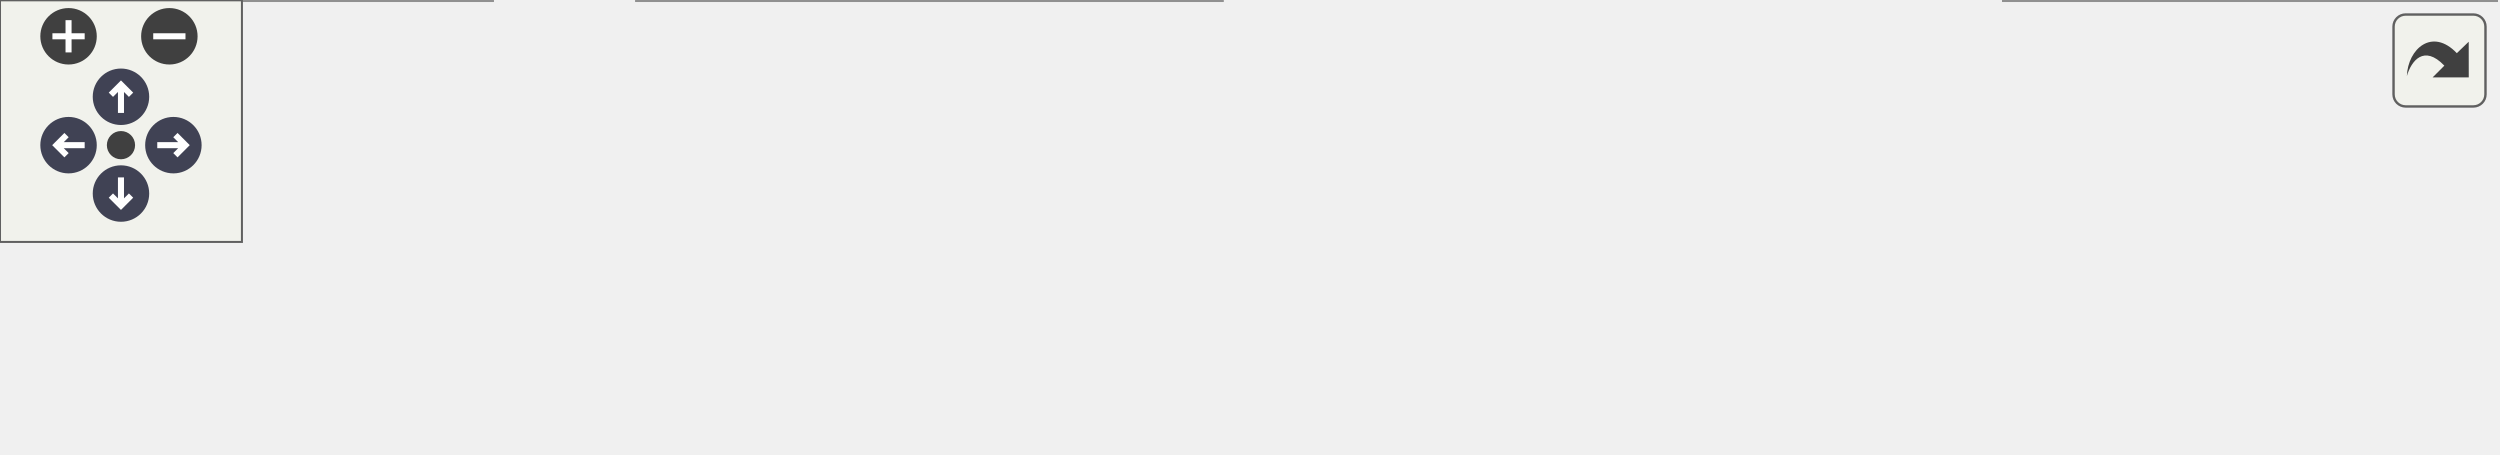
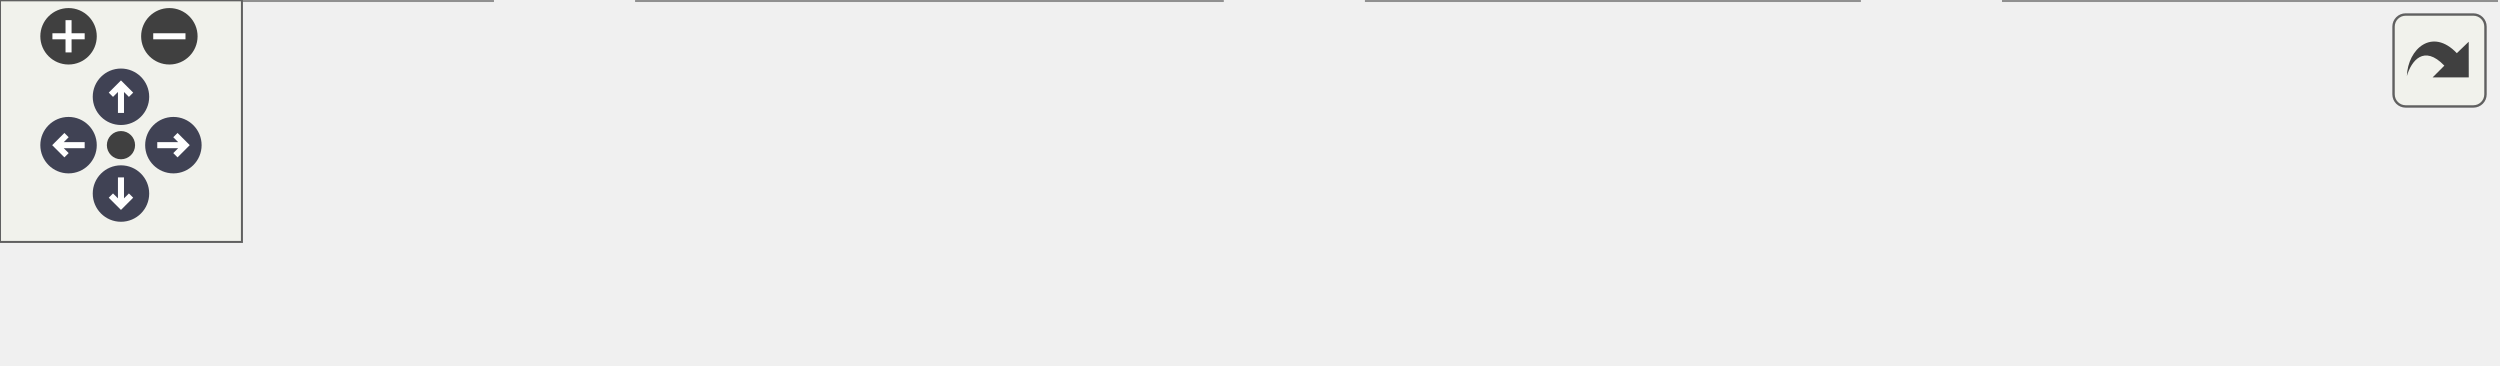
<svg xmlns="http://www.w3.org/2000/svg" xmlns:xlink="http://www.w3.org/1999/xlink" id="main" version="1.1" xml:space="preserve">
  <style type="text/css">
.node, .edge {opacity: 0.7;}
.node.selected, .edge.selected {opacity: 1;}
.edge:hover path { stroke: red; }
.edge:hover polygon { stroke: red; fill: red; }
</style>
  <defs>
    <circle id="rim" cx="0" cy="0" r="7" />
    <circle id="rim2" cx="0" cy="0" r="3.5" />
    <g id="zoomPlus">
      <use xlink:href="#rim" fill="#404040">
        <set attributeName="fill" to="#808080" begin="zoomplus.mouseover" end="zoomplus.mouseout" />
      </use>
      <path d="M-4,0h8M0,-4v8" fill="none" stroke="white" stroke-width="1.5" pointer-events="none" />
    </g>
    <g id="zoomMin">
      <use xlink:href="#rim" fill="#404040">
        <set attributeName="fill" to="#808080" begin="zoomminus.mouseover" end="zoomminus.mouseout" />
      </use>
      <path d="M-4,0h8" fill="none" stroke="white" stroke-width="1.5" pointer-events="none" />
    </g>
    <g id="arrowUp" transform="translate(30 24)">
      <use xlink:href="#rim" />
      <path pointer-events="none" fill="none" stroke="white" stroke-width="1.5" d="M0,-3.0v7 M-2.5,-0.5L0,-3.0L2.5,-0.5" />
    </g>
    <g id="arrowRight" transform="rotate(90) translate(36 -43)">
      <use xlink:href="#rim" />
      <path pointer-events="none" fill="none" stroke="white" stroke-width="1.5" d="M0,-3.0v7 M-2.5,-0.5L0,-3.0L2.5,-0.5" />
    </g>
    <g id="arrowDown" transform="rotate(180) translate(-30 -48)">
      <use xlink:href="#rim" />
      <path pointer-events="none" fill="none" stroke="white" stroke-width="1.5" d="M0,-3.0v7 M-2.5,-0.5L0,-3.0L2.5,-0.5" />
    </g>
    <g id="arrowLeft" transform="rotate(270) translate(-36 17)">
      <use xlink:href="#rim" />
      <path pointer-events="none" fill="none" stroke="white" stroke-width="1.5" d="M0,-3.0v7 M-2.5,-0.5L0,-3.0L2.5,-0.5" />
    </g>
    <g id="resetDef">
      <use xlink:href="#rim2" fill="#404040">
        <set attributeName="fill" to="#808080" begin="reset.mouseover" end="reset.mouseout" />
      </use>
    </g>
  </defs>
  <svg id="graph" class="graph">
    <g id="viewport">
      <g id="Node000001" class="node">
        <g id="a_Node000001">
          <a xlink:title="Render a run-step summary in human or JSON form.">
            <polygon fill="#999999" stroke="#666666" points="619,-30 497,-30 497,0 619,0 619,-30" />
            <text text-anchor="start" x="505" y="-18" font-family="Helvetica,sans-Serif" font-size="10.00">picurv_cli.core.render</text>
            <text text-anchor="middle" x="558" y="-7" font-family="Helvetica,sans-Serif" font-size="10.00">_run_summary</text>
          </a>
        </g>
      </g>
      <g id="Node000002" class="node">
        <g id="a_Node000002">
          <a xlink:href="namespacepicurv__cli_1_1core.html#a2eaad5a0a4f7c7f9f780cea681890084" target="_top" xlink:title="Render selected timestep-independent config views and optional health.">
-             <polygon fill="white" stroke="#666666" points="461,-52 339,-52 339,-22 461,-22 461,-52" />
-             <text text-anchor="start" x="347" y="-40" font-family="Helvetica,sans-Serif" font-size="10.00">picurv_cli.core.render</text>
-             <text text-anchor="middle" x="400" y="-29" font-family="Helvetica,sans-Serif" font-size="10.00">_selected_summary</text>
+             <polygon fill="white" stroke="#666666" points="461,-30 339,-30 339,0 461,0 461,-30" />
+             <text text-anchor="start" x="347" y="-18" font-family="Helvetica,sans-Serif" font-size="10.00">picurv_cli.core.render</text>
+             <text text-anchor="middle" x="400" y="-7" font-family="Helvetica,sans-Serif" font-size="10.00">_selected_summary</text>
          </a>
        </g>
      </g>
      <g id="edge1_Node000001_Node000002" class="edge">
        <g id="a_edge1_Node000001_Node000002">
          <a xlink:title=" ">
-             <path fill="none" stroke="#63b8ff" d="M486.74,-24.91C478.2,-26.11 469.53,-27.34 461.15,-28.52" />
-             <polygon fill="#63b8ff" stroke="#63b8ff" points="487.27,-28.37 496.69,-23.51 486.3,-21.44 487.27,-28.37" />
+             <path fill="none" stroke="#63b8ff" d="M486.46,-15C478.01,-15 469.44,-15 461.15,-15" />
+             <polygon fill="#63b8ff" stroke="#63b8ff" points="486.69,-18.5 496.69,-15 486.69,-11.5 486.69,-18.5" />
          </a>
        </g>
      </g>
      <g id="Node000003" class="node">
        <g id="a_Node000003">
          <a xlink:href="namespacepicurv__cli_1_1core.html#a0019afbcf7f03d6eb15c2429f7e827ad" target="_top" xlink:title="Build and render a read-only health summary for a run step.">
            <polygon fill="white" stroke="#666666" points="303,-30 158,-30 158,0 303,0 303,-30" />
            <text text-anchor="start" x="166" y="-18" font-family="Helvetica,sans-Serif" font-size="10.00">picurv_cli.core.summarize</text>
            <text text-anchor="middle" x="230.5" y="-7" font-family="Helvetica,sans-Serif" font-size="10.00">_workflow</text>
          </a>
        </g>
      </g>
-       <g id="edge4_Node000001_Node000003" class="edge">
-         <g id="a_edge4_Node000001_Node000003">
-           <a xlink:title=" ">
-             <path fill="none" stroke="#63b8ff" d="M486.72,-13.37C478.06,-13.22 469.33,-13.09 461,-13 406.78,-12.44 393.22,-12.5 339,-13 327.43,-13.11 315.15,-13.28 303.2,-13.48" />
-             <polygon fill="#63b8ff" stroke="#63b8ff" points="486.77,-16.87 496.83,-13.55 486.9,-9.87 486.77,-16.87" />
-           </a>
-         </g>
-       </g>
      <g id="edge2_Node000002_Node000003" class="edge">
        <g id="a_edge2_Node000002_Node000003">
          <a xlink:title=" ">
-             <path fill="none" stroke="#63b8ff" d="M328.4,-27.73C320,-26.62 311.42,-25.5 303.01,-24.39" />
-             <polygon fill="#63b8ff" stroke="#63b8ff" points="328.16,-31.23 338.53,-29.06 329.07,-24.28 328.16,-31.23" />
+             <path fill="none" stroke="#63b8ff" d="M328.4,-15C320,-15 311.42,-15 303.01,-15" />
+             <polygon fill="#63b8ff" stroke="#63b8ff" points="328.53,-18.5 338.53,-15 328.53,-11.5 328.53,-18.5" />
          </a>
        </g>
      </g>
      <g id="Node000004" class="node">
        <g id="a_Node000004">
          <a xlink:href="namespacepicurv__cli_1_1cli.html#a41f5f5f48800b89e6c2361972ea60b3b" target="_top" xlink:title="Validate argument combinations and dispatch to command handlers.">
            <polygon fill="white" stroke="#666666" points="122,-30 0,-30 0,0 122,0 122,-30" />
            <text text-anchor="start" x="8" y="-18" font-family="Helvetica,sans-Serif" font-size="10.00">picurv_cli.cli.dispatch</text>
            <text text-anchor="middle" x="61" y="-7" font-family="Helvetica,sans-Serif" font-size="10.00">_command</text>
          </a>
        </g>
      </g>
      <g id="edge3_Node000003_Node000004" class="edge">
        <g id="a_edge3_Node000003_Node000004">
          <a xlink:title=" ">
            <path fill="none" stroke="#63b8ff" d="M147.87,-15C139.22,-15 130.55,-15 122.21,-15" />
            <polygon fill="#63b8ff" stroke="#63b8ff" points="147.98,-18.5 157.98,-15 147.98,-11.5 147.98,-18.5" />
          </a>
        </g>
      </g>
    </g>
  </svg>
  <g id="navigator" transform="translate(0 0)" fill="#404254">
    <rect fill="#f2f5e9" fill-opacity="0.5" stroke="#606060" stroke-width=".5" x="0" y="0" width="60" height="60" />
    <use id="zoomplus" xlink:href="#zoomPlus" x="17" y="9" />
    <use id="zoomminus" xlink:href="#zoomMin" x="42" y="9" />
    <use id="reset" xlink:href="#resetDef" x="30" y="36" />
    <use id="arrowup" xlink:href="#arrowUp" x="0" y="0" />
    <use id="arrowright" xlink:href="#arrowRight" x="0" y="0" />
    <use id="arrowdown" xlink:href="#arrowDown" x="0" y="0" />
    <use id="arrowleft" xlink:href="#arrowLeft" x="0" y="0" />
  </g>
  <svg viewBox="0 0 15 15" width="100%" height="30px" preserveAspectRatio="xMaxYMin meet">
    <g id="arrow_out" transform="scale(0.3 0.3)">
      <a xlink:href="namespacepicurv__cli_1_1core_a0975827c7fc9271cf3cbd3ffd1282d93_icgraph_org.svg" target="_base">
        <rect id="button" ry="5" rx="5" y="6" x="6" height="38" width="38" fill="#f2f5e9" fill-opacity="0.5" stroke="#606060" stroke-width="1.0" />
        <path id="arrow" d="M 11.5,31.437 C 11.94,20.098 22.043,11.323 32.159,21.979 L 37.069,17.246 C 37.069,17.246 37.088,32 37.088,32 L 22.16,31.978 C 22.16,31.978 26.998,27.14 26.998,27.14 C 18.529,18.264 13.292,25.23 11.5,31.437 z" style="fill:#404040;" />
      </a>
    </g>
  </svg>
  <style type="text/css">

[data-mouse-over-selected='false'] { opacity: 0.7; }
[data-mouse-over-selected='true']  { opacity: 1.0; }

</style>
</svg>
